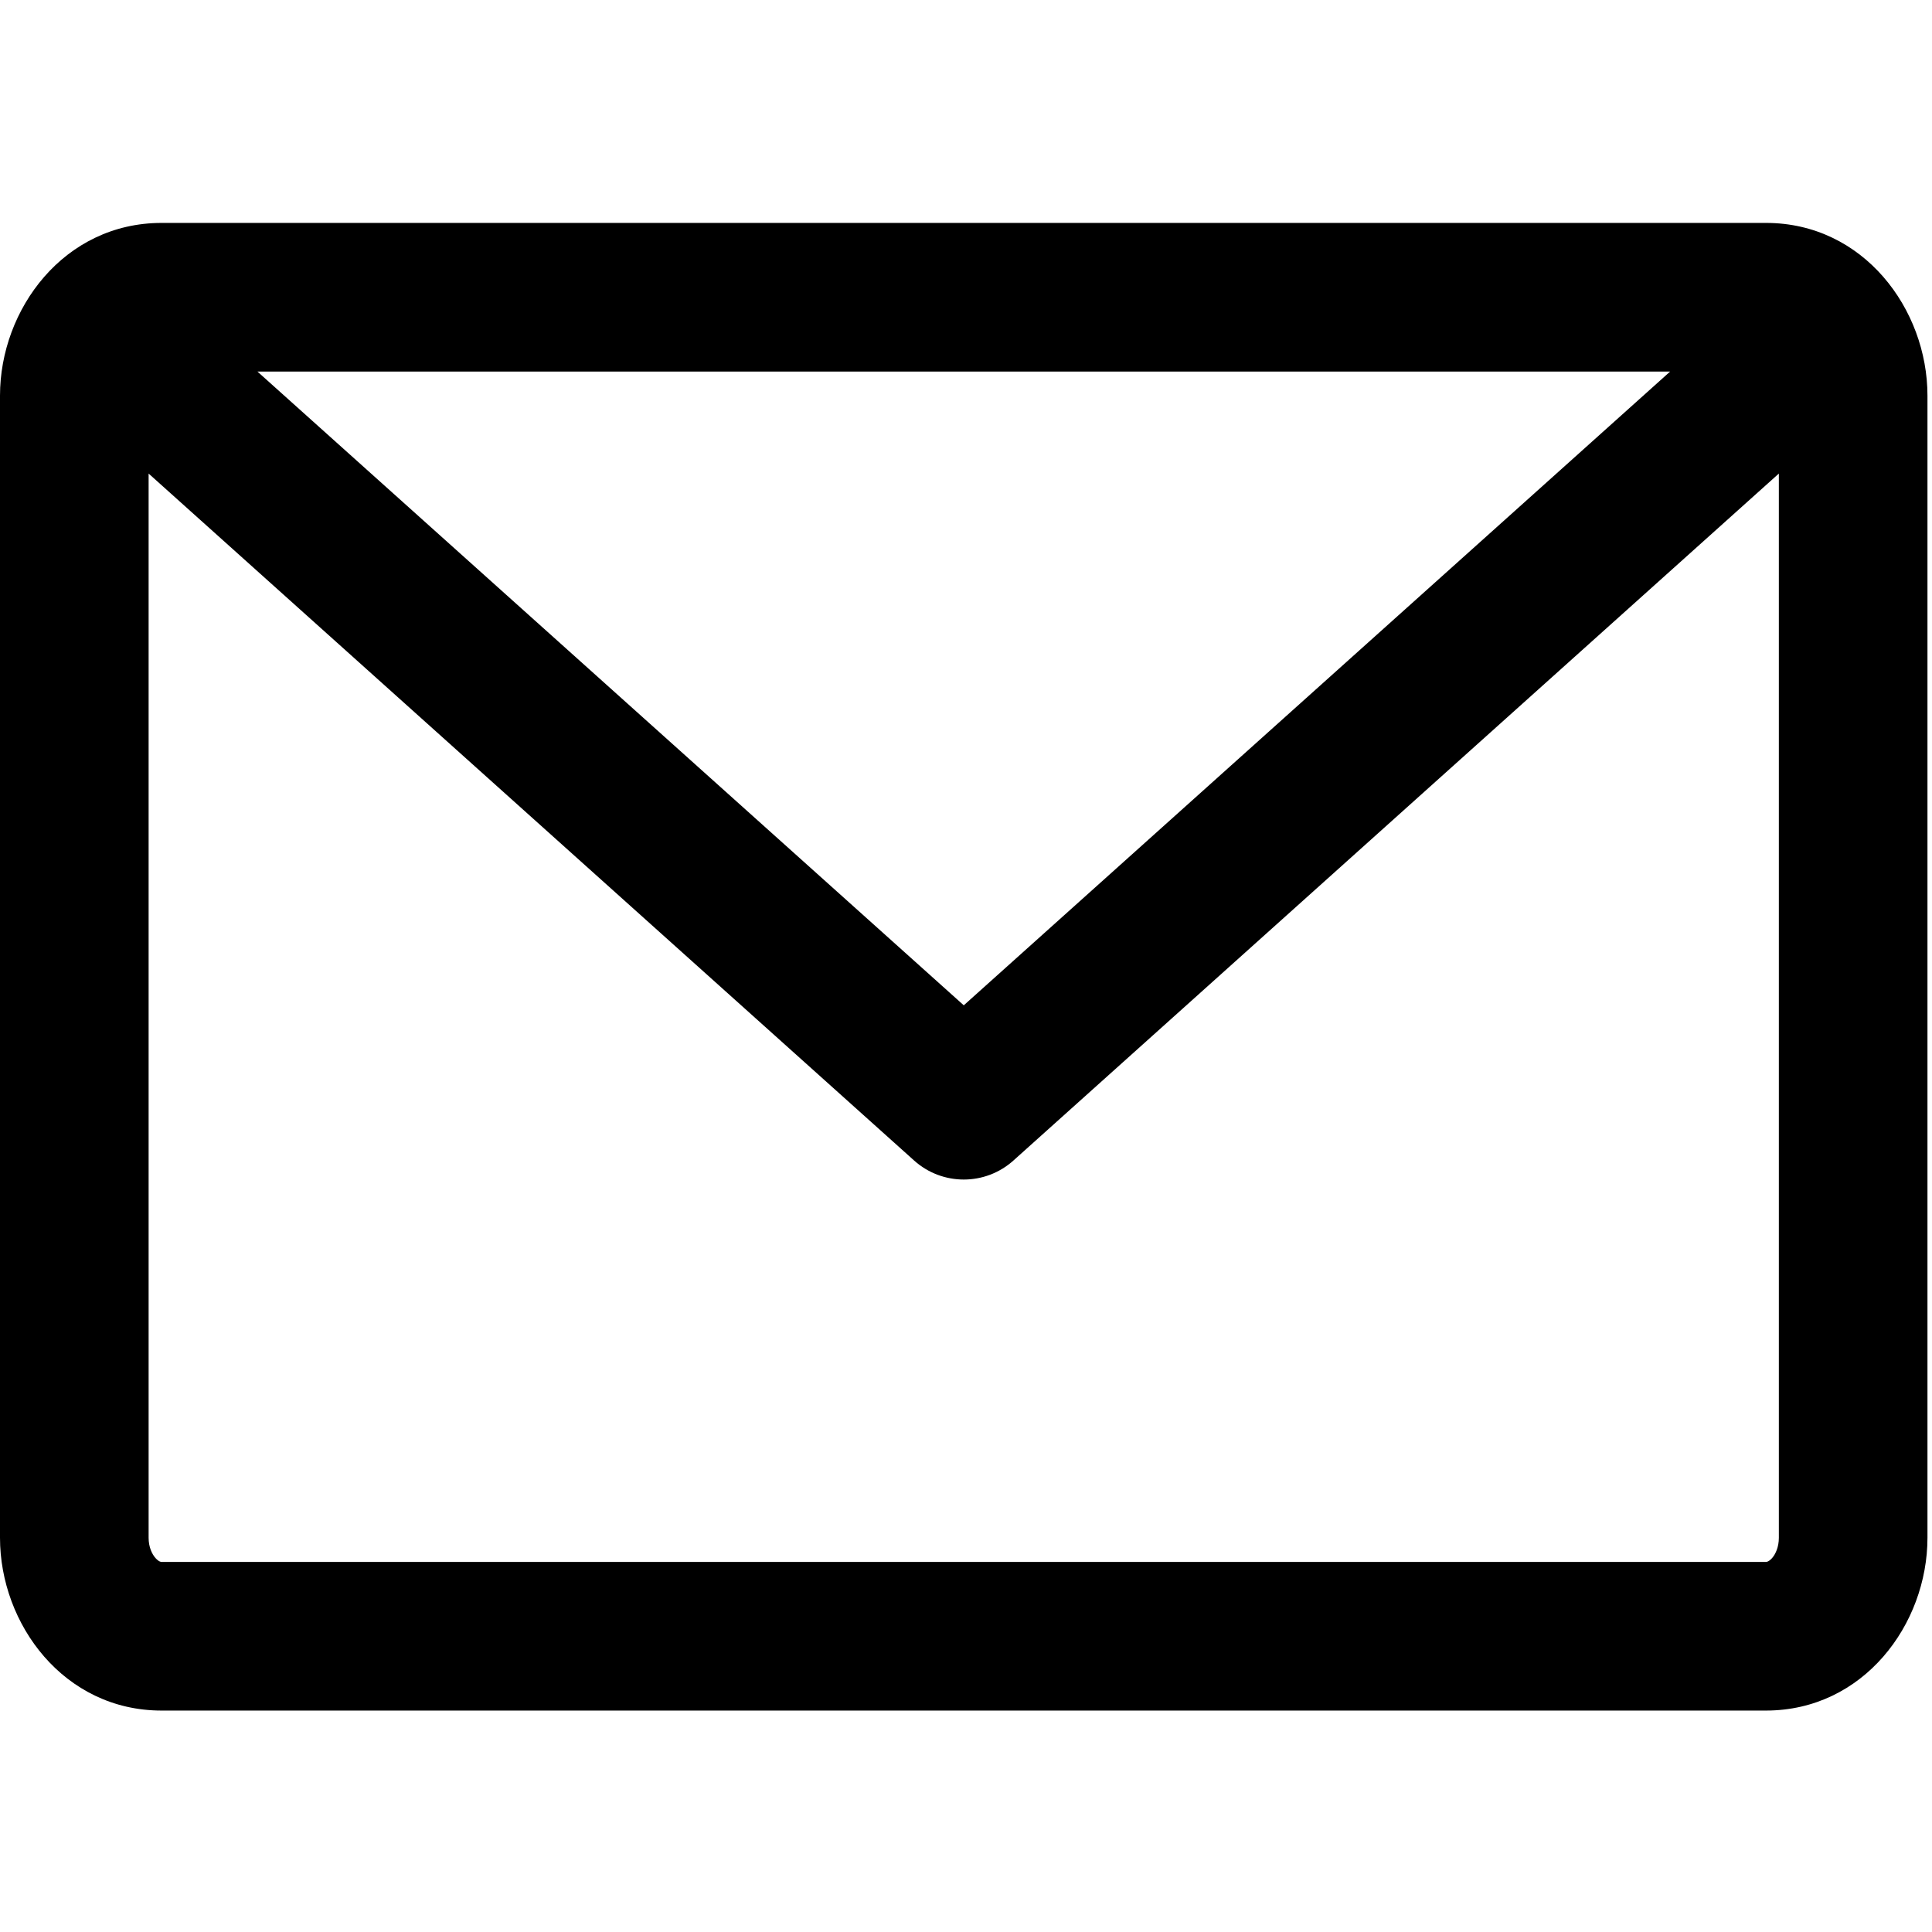
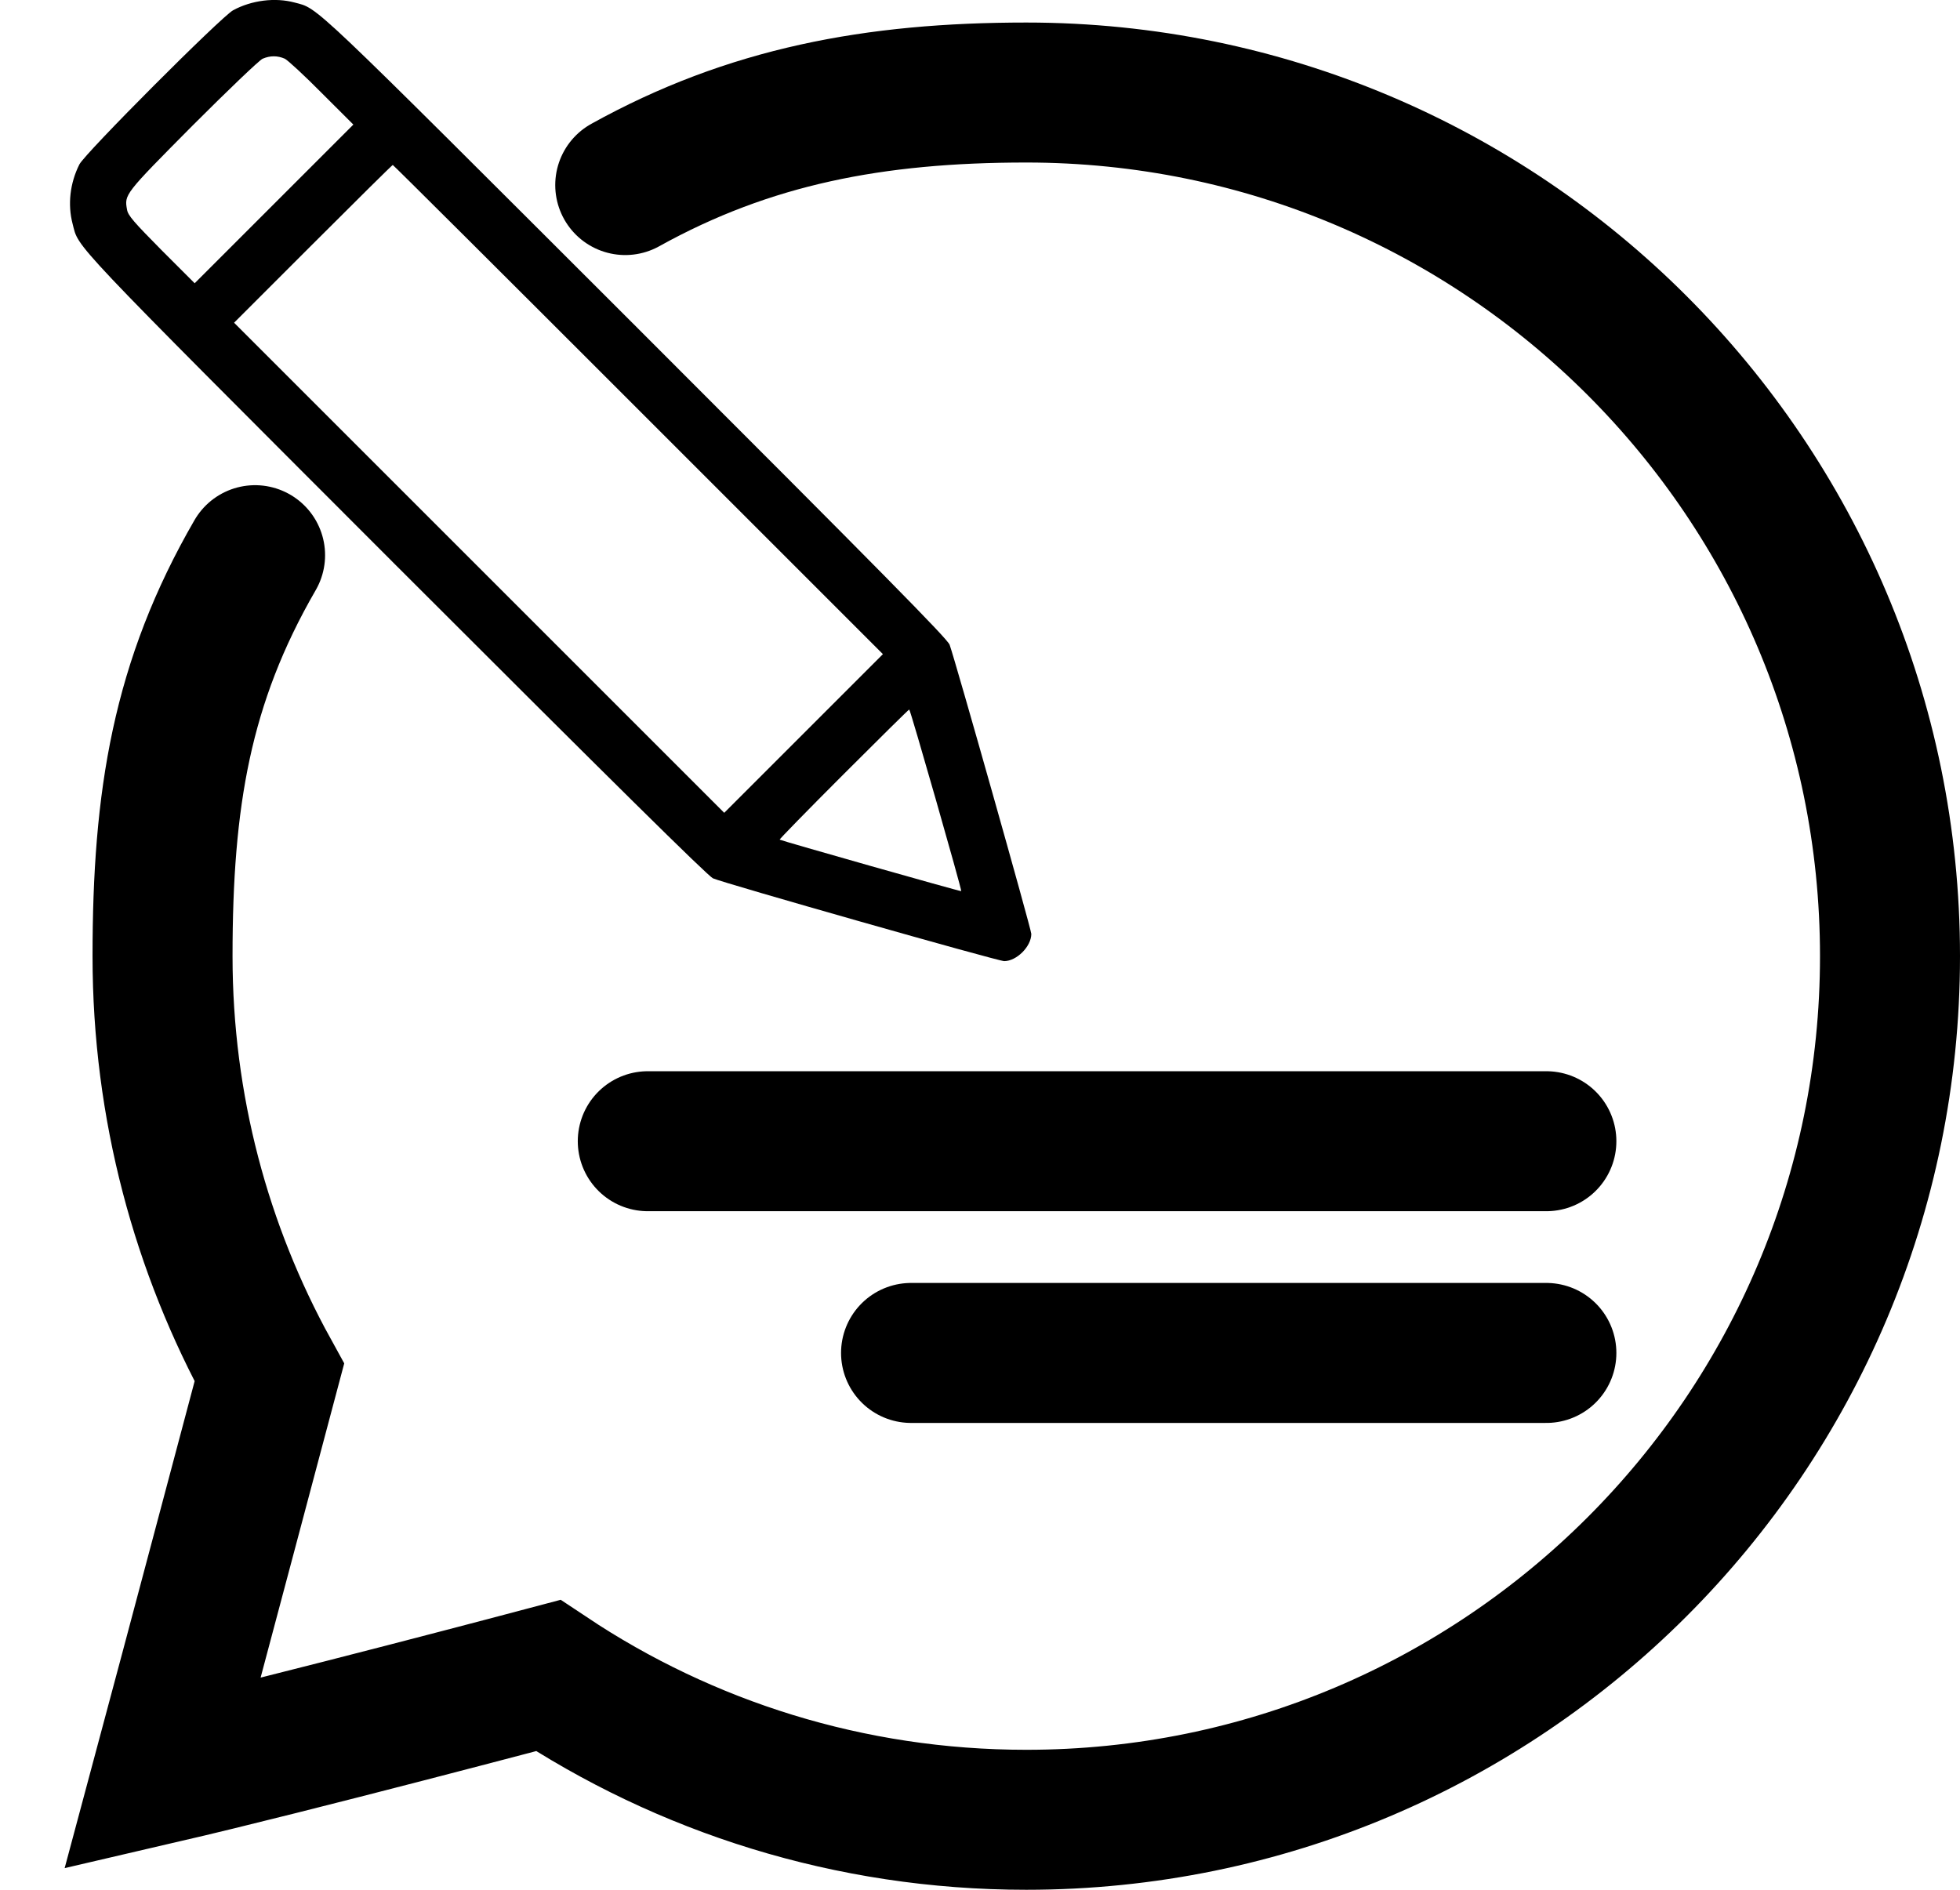
- <svg xmlns="http://www.w3.org/2000/svg" width="26" height="26" viewBox="0 0 26 26" fill="none">
-   <path d="M23.767 3C25.077 3 25.939 4.159 25.939 5.325V20.694C25.939 21.861 25.077 23.019 23.767 23.02H2.174C0.863 23.02 0 21.861 0 20.694V5.325C0 4.159 0.863 3 2.174 3H23.767ZM13.638 15.618C13.258 15.959 12.682 15.959 12.302 15.618L2 6.373V20.694C2 20.821 2.046 20.915 2.093 20.968C2.138 21.018 2.168 21.02 2.174 21.02H23.767C23.773 21.02 23.804 21.017 23.848 20.968C23.894 20.915 23.939 20.821 23.939 20.694V6.373L13.638 15.618ZM12.97 13.529L22.476 5H3.464L12.97 13.529Z" fill="black" />
+ <svg xmlns="http://www.w3.org/2000/svg" width="28" height="27" viewBox="0 0 28 27" fill="none">
+   <path d="M4.208 0.036C4.557 0.13 4.356 -0.06 9.08 4.659C12.627 8.206 13.534 9.126 13.566 9.212C13.646 9.432 14.733 13.279 14.733 13.343C14.733 13.523 14.523 13.732 14.346 13.732C14.255 13.732 10.325 12.614 10.185 12.549C10.11 12.514 8.731 11.151 5.646 8.066C0.919 3.334 1.131 3.556 1.037 3.197C0.965 2.923 0.999 2.617 1.134 2.349C1.211 2.193 3.159 0.24 3.331 0.146C3.594 0.004 3.929 -0.039 4.208 0.036ZM3.752 0.839C3.704 0.86 3.261 1.284 2.749 1.796C1.775 2.778 1.775 2.778 1.815 2.996C1.828 3.079 1.914 3.175 2.306 3.572L2.781 4.047L3.913 2.915L5.048 1.78L4.597 1.33C4.35 1.08 4.111 0.86 4.069 0.839C3.964 0.793 3.859 0.793 3.752 0.839ZM4.471 3.484L3.344 4.611L6.845 8.112L10.346 11.613L11.478 10.481L12.613 9.346L9.12 5.853C7.197 3.929 5.619 2.357 5.611 2.357C5.603 2.357 5.091 2.864 4.471 3.484ZM12.05 11.063C11.543 11.57 11.132 11.991 11.138 11.996C11.159 12.012 13.721 12.739 13.732 12.732C13.743 12.718 13.005 10.137 12.989 10.137C12.981 10.137 12.56 10.553 12.05 11.063Z" fill="black" />
+   <path d="M9.254 16.305H22.091M13.015 19.33H22.091" stroke="black" stroke-width="2" stroke-linecap="round" />
+   <path d="M8.932 2.644C10.703 1.661 12.492 1.322 14.661 1.322C21.476 1.322 27 6.846 27 13.661C27 20.476 21.476 26 14.661 26C12.135 26 9.786 25.241 7.831 23.939C7.831 23.939 4.22 24.898 2.322 25.339C2.677 24.017 3.848 19.61 3.848 19.61C2.876 17.846 2.322 15.818 2.322 13.661C2.322 11.414 2.594 9.747 3.644 7.932" stroke="black" stroke-width="2" stroke-linecap="round" />
</svg>
